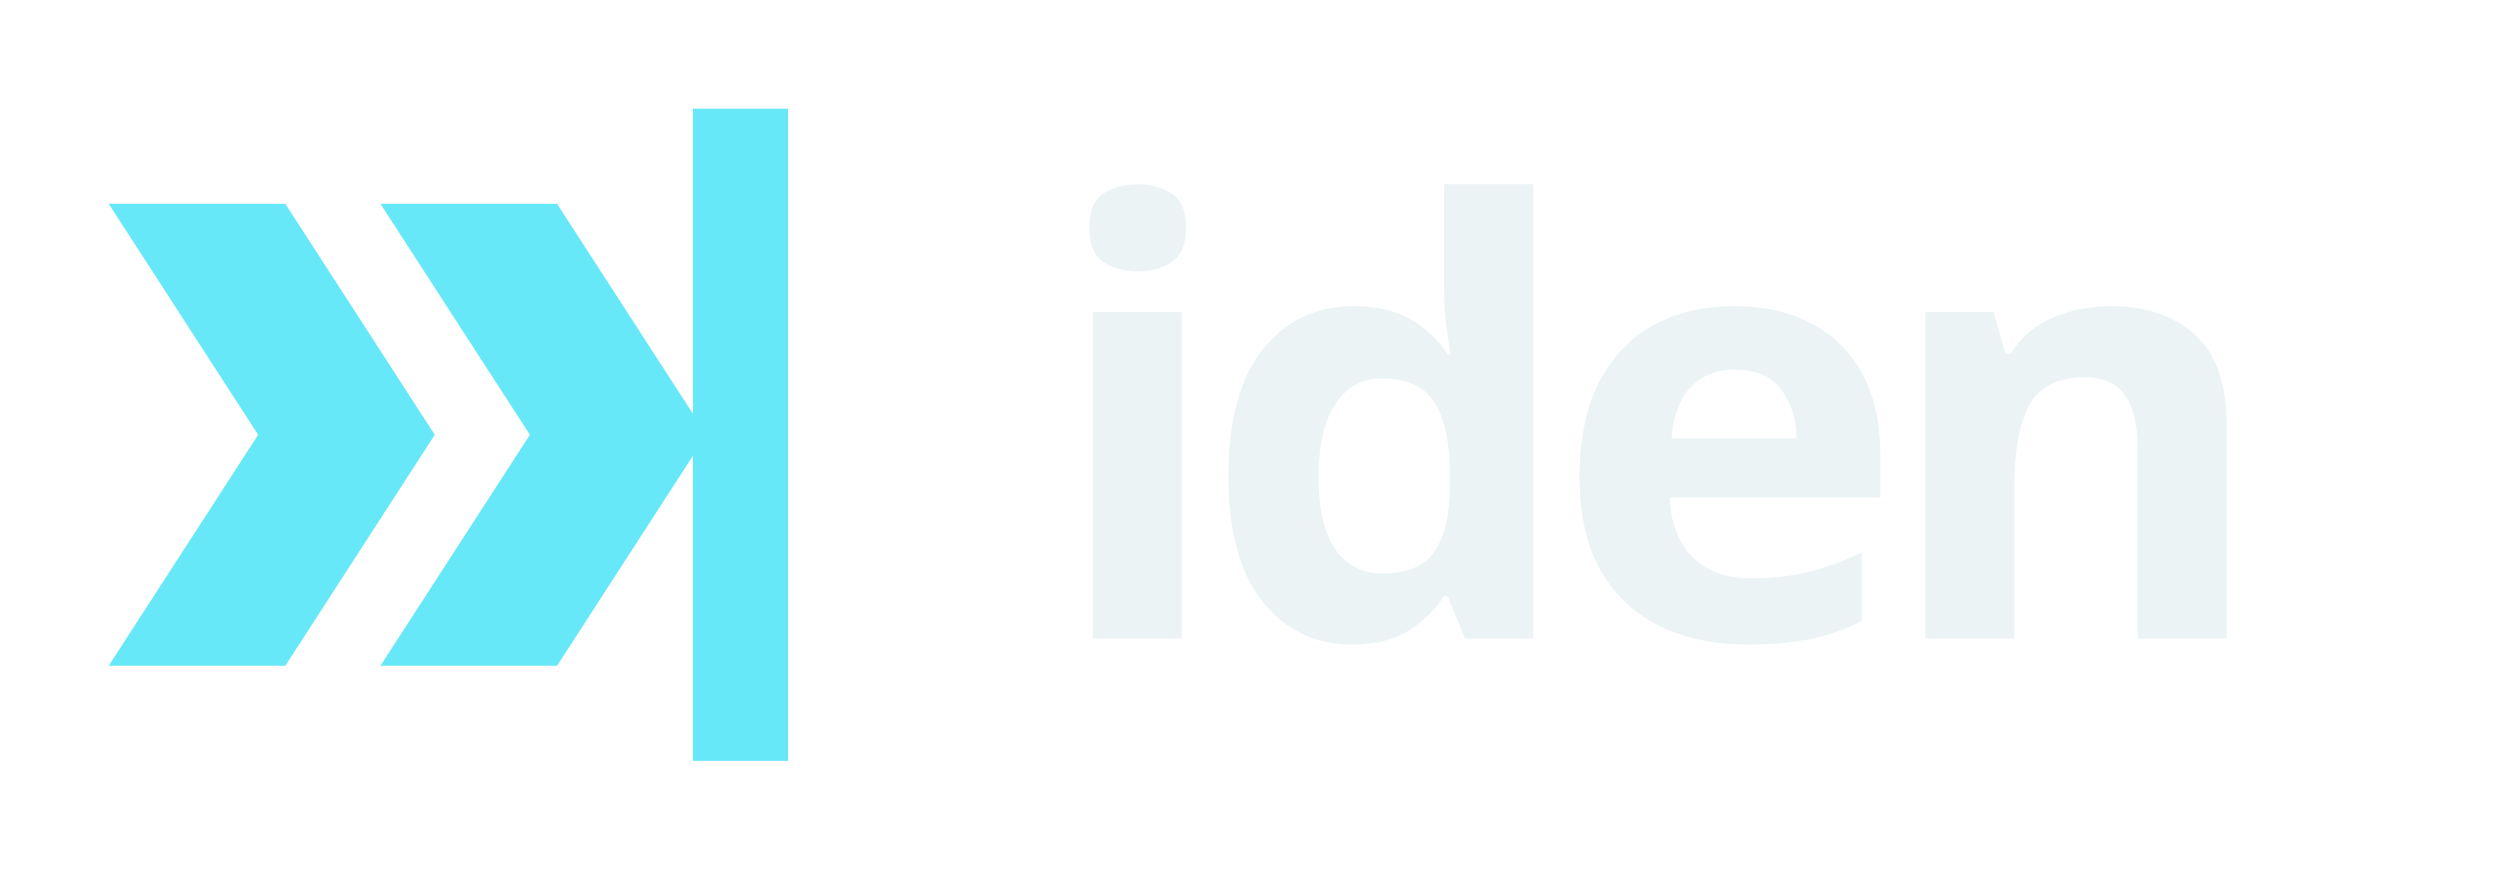
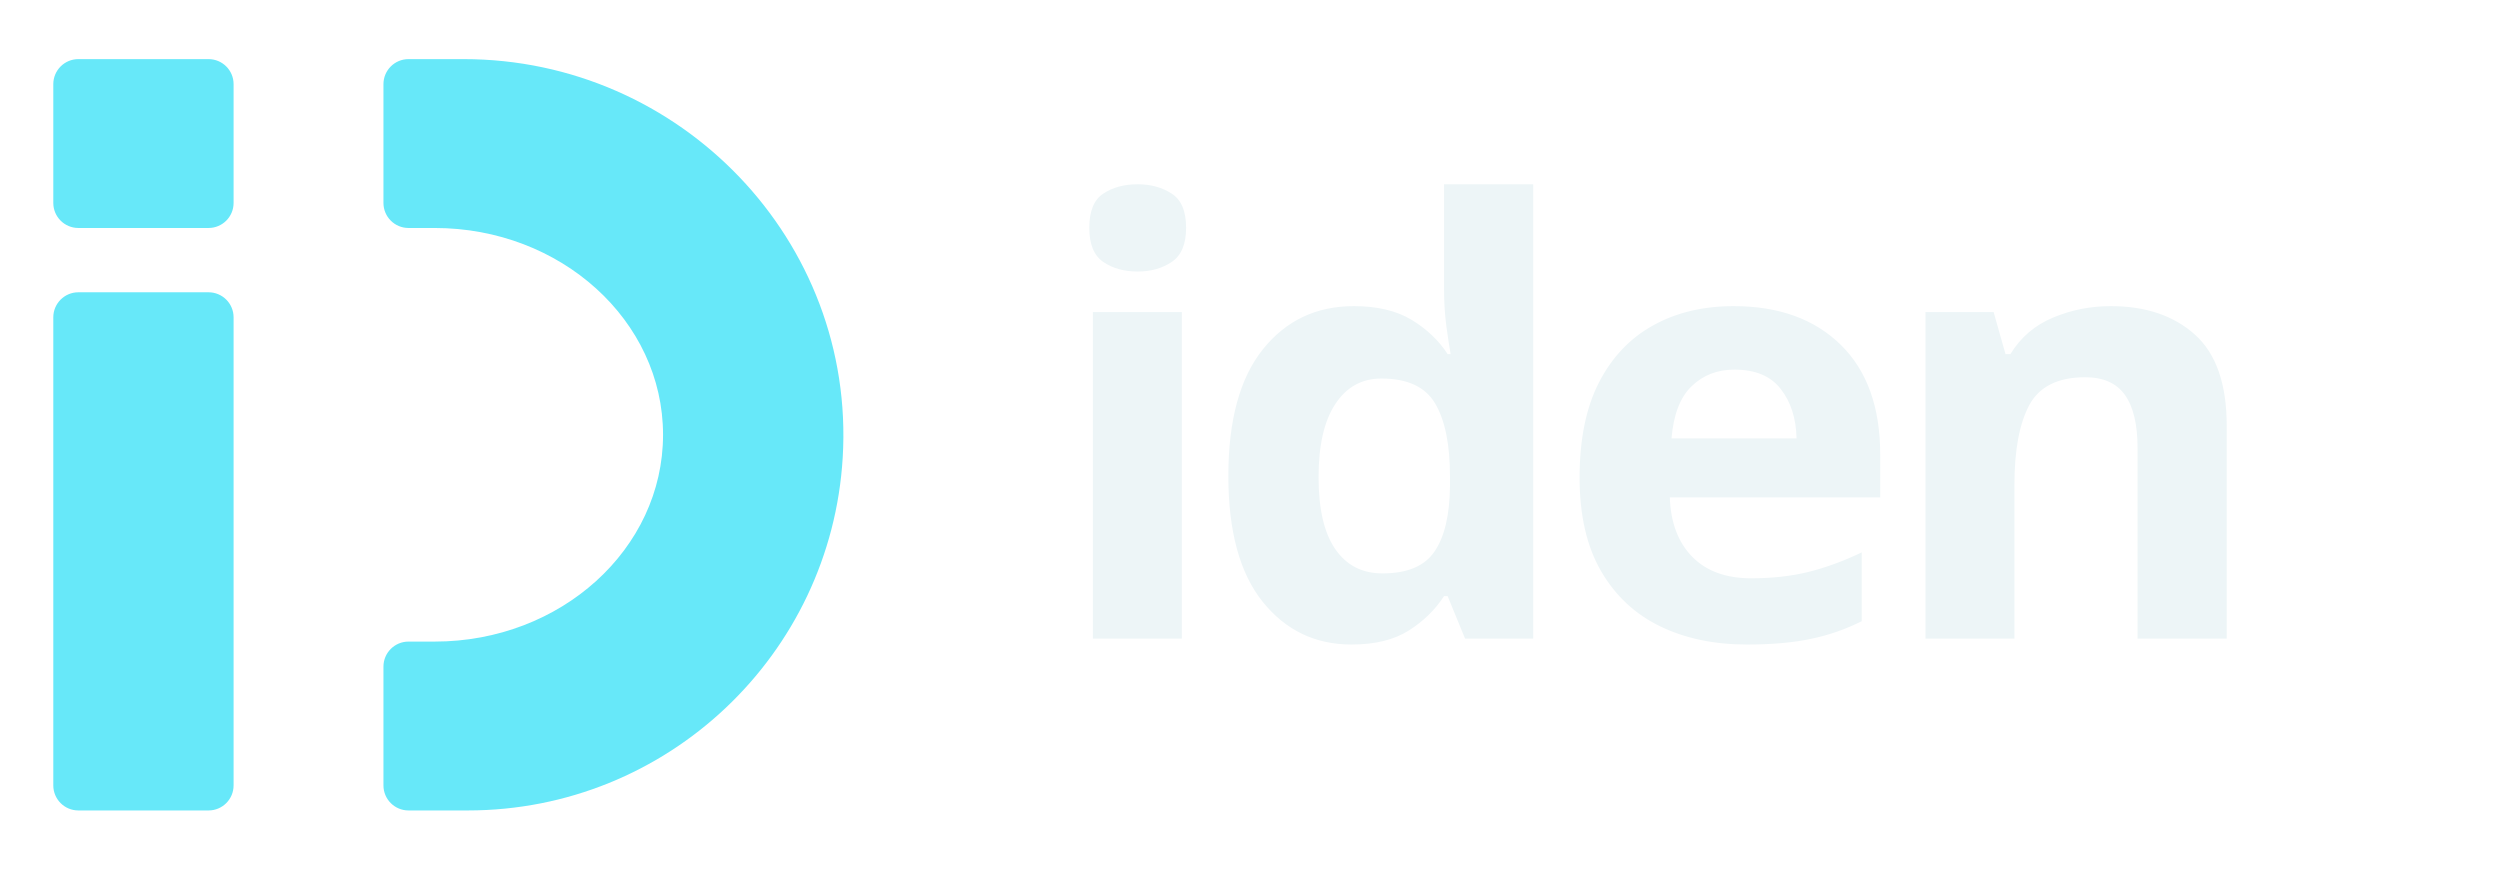
<svg xmlns="http://www.w3.org/2000/svg" viewBox="0 0 184 64" color="#67E8F9">
-   <path d="M8 15h13l11 17-11 17H8l11-17L8 15Zm20 0h13l11 17-11 17H28l11-17-11-17Z" fill="currentColor" />
-   <path d="M51 8h7v48h-7V8Z" fill="currentColor" />
-   <text x="77" y="47" font-family="Manrope Variable,system-ui,sans-serif" font-size="44" font-weight="600" letter-spacing="-2" fill="#EBF3F5">iden</text>
+   <svg width="64" height="64" viewBox="20 20 124 120">
+     <rect x="27.6" y="59.68" width="25.71" height="73.89" rx="3.57" fill="currentColor" />
+     <rect x="27.6" y="26.43" width="25.71" height="24.08" rx="3.57" fill="currentColor" />
+     <path fill="currentColor" d="M86.11 26.43h-7.86a3.57 3.57 0 0 0-3.57 3.57v16.94a3.57 3.57 0 0 0 3.57 3.57h3.73c17.99 0 32.57 13.2 32.57 29.49s-14.58 29.49-32.57 29.49h-3.73a3.57 3.57 0 0 0-3.57 3.57V130a3.57 3.57 0 0 0 3.57 3.57h8.45c28.49 0 51.79-22.24 53.47-50.31 1.86-30.9-23.1-56.83-54.06-56.83Z" />
+   </svg>
+   <text x="77" y="47" font-family="Manrope Variable,system-ui,sans-serif" font-size="44" font-weight="600" letter-spacing="-2" fill="#EDF5F7">iden</text>
</svg>
